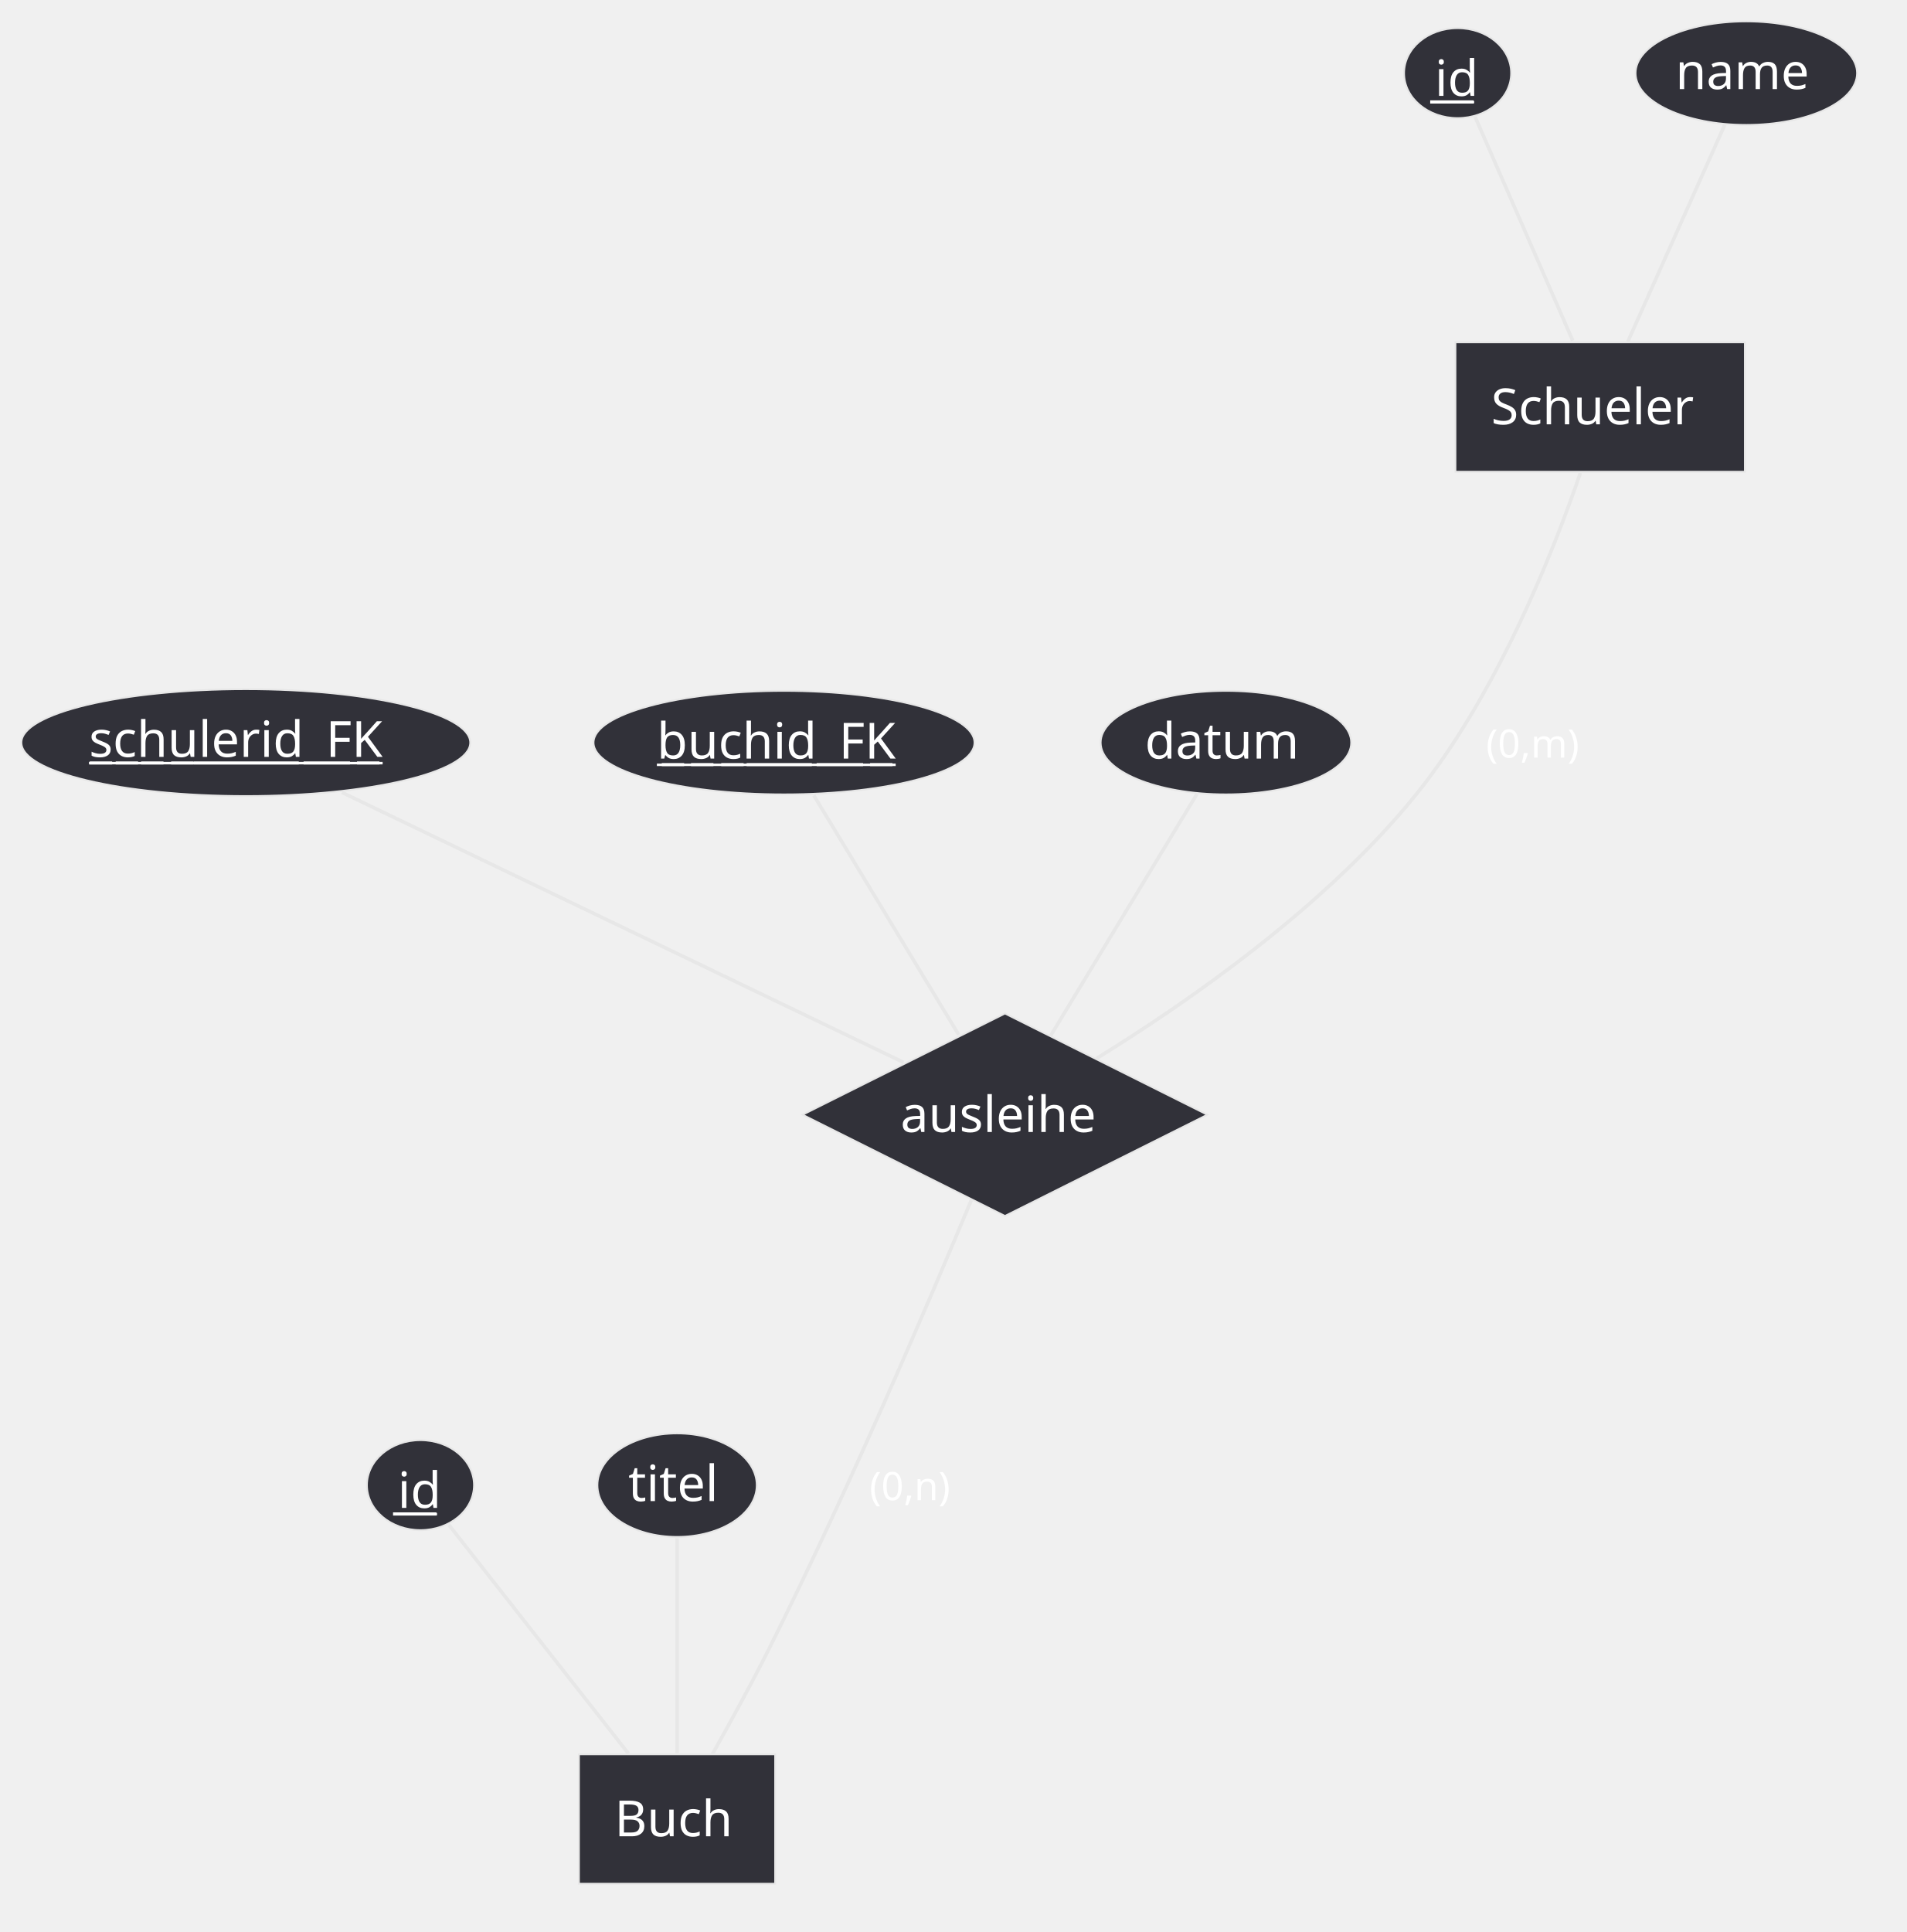
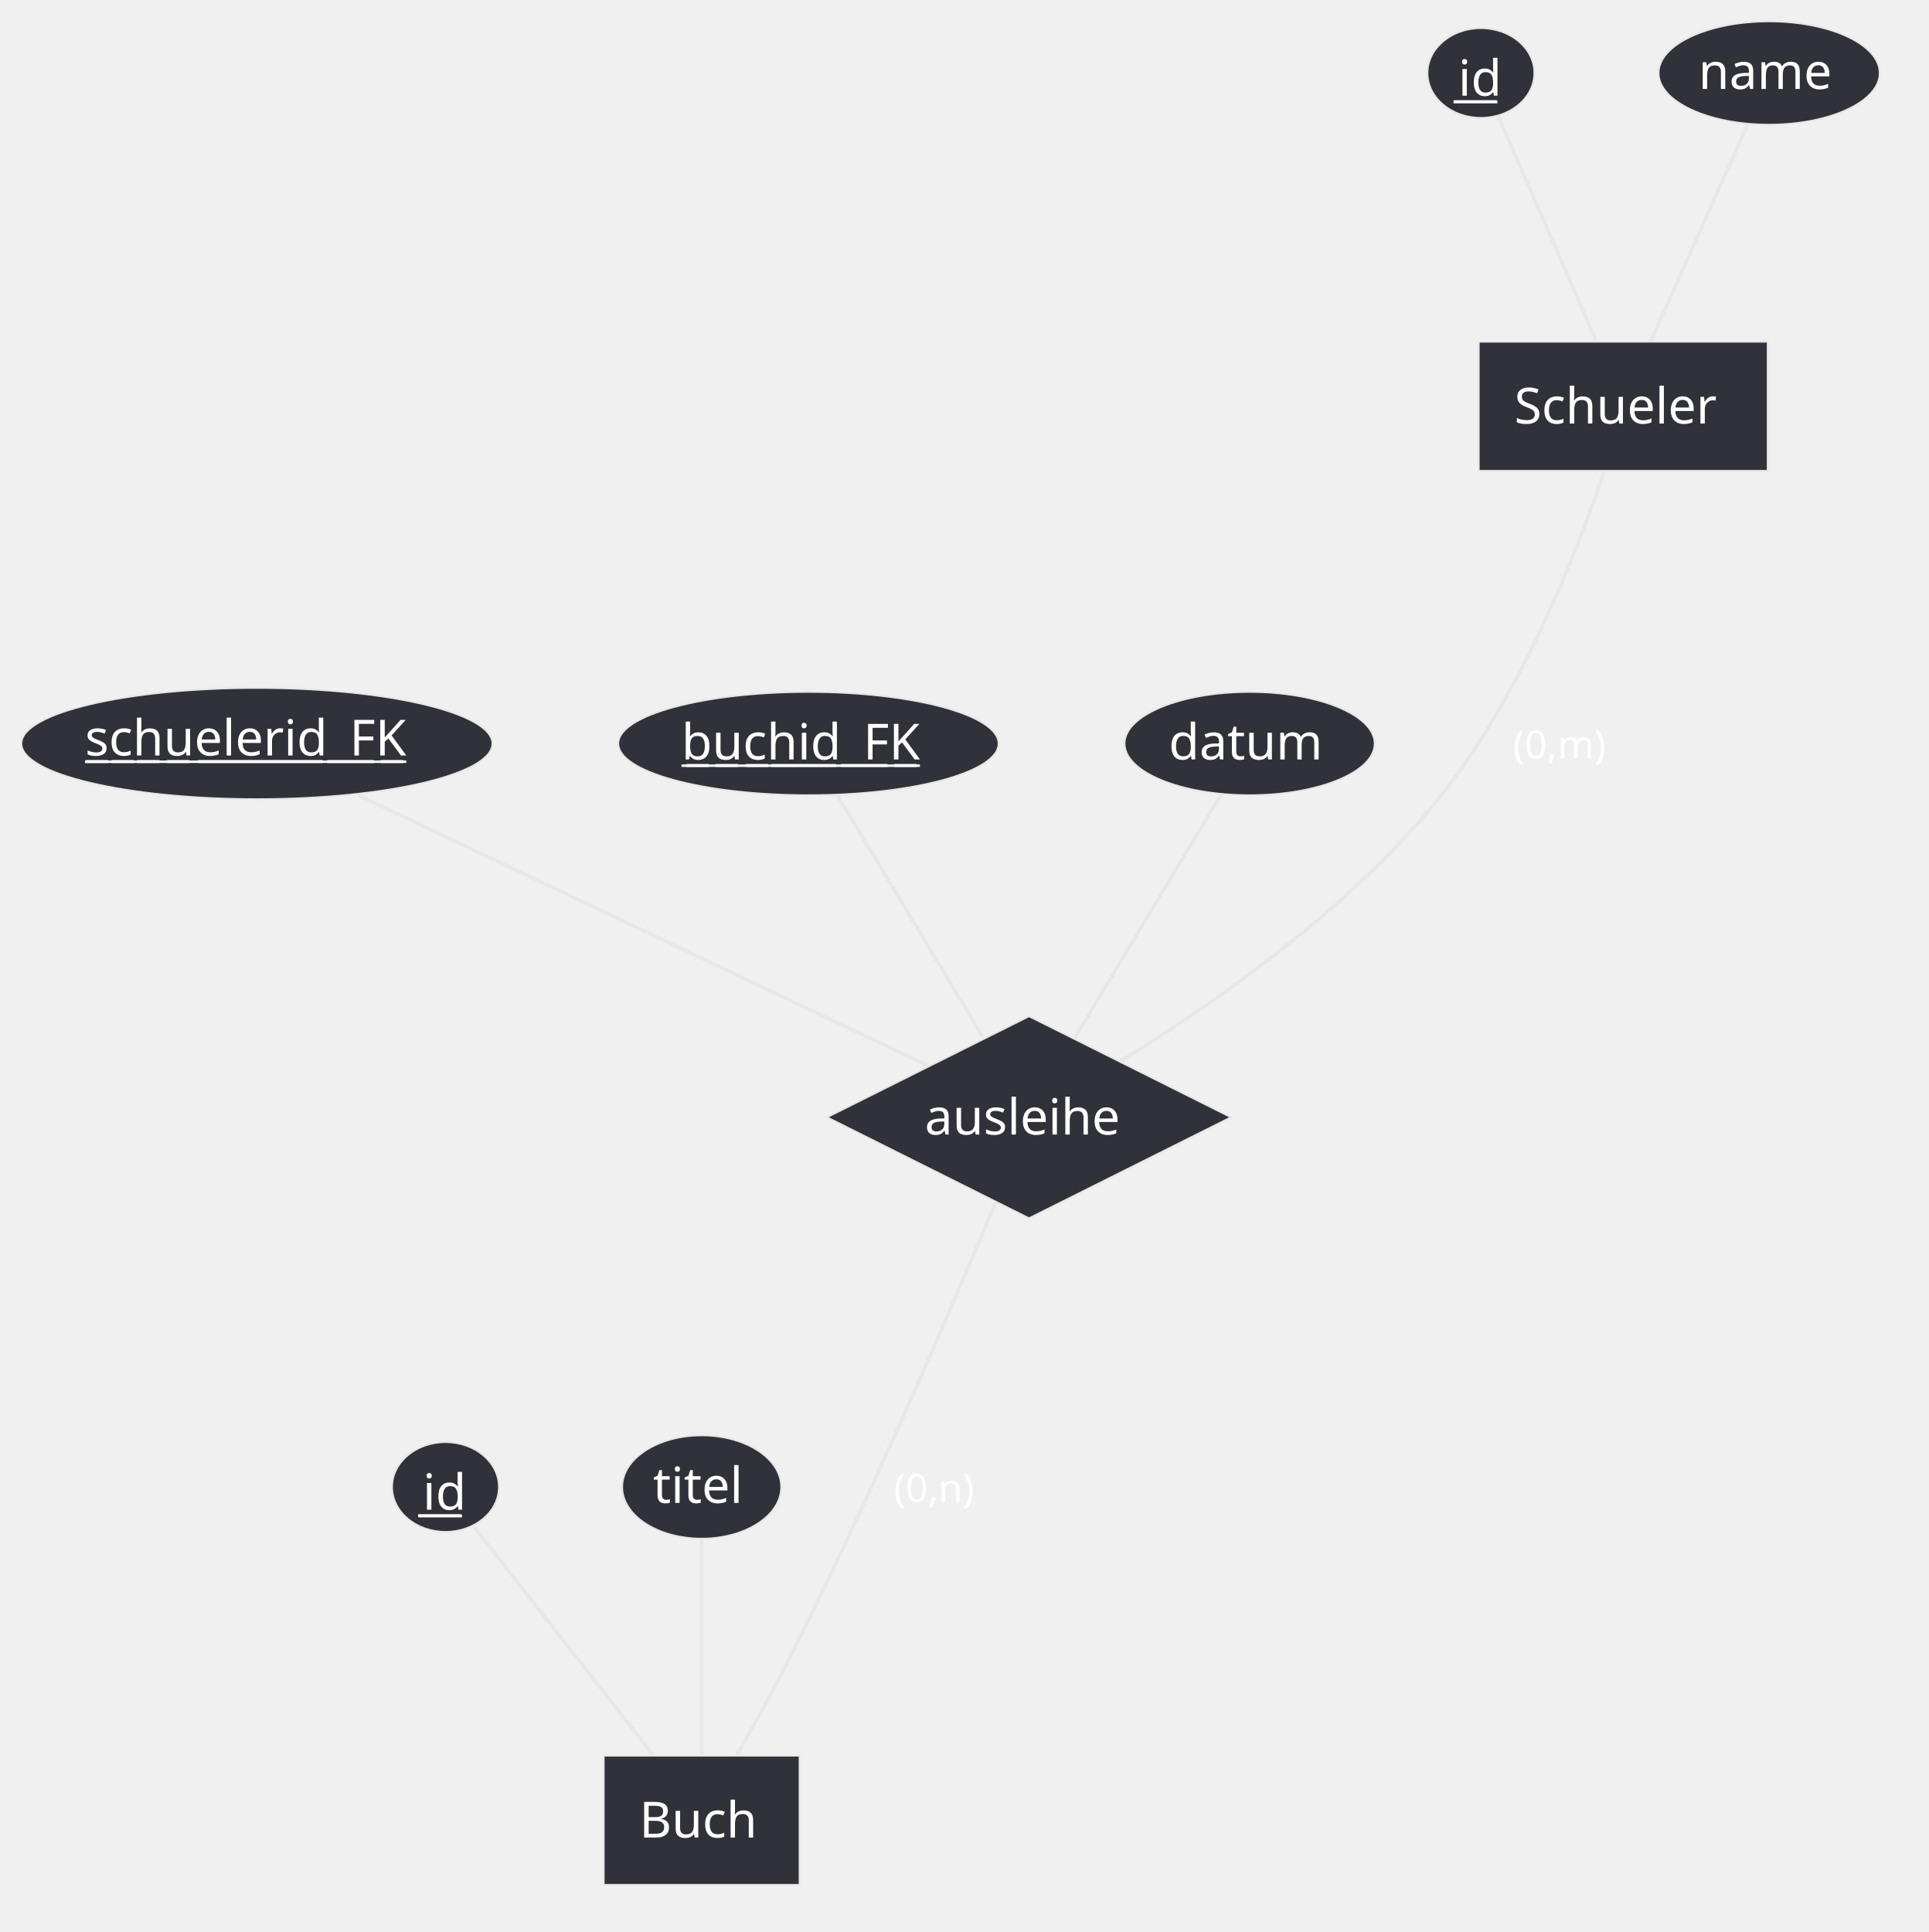
- <svg xmlns="http://www.w3.org/2000/svg" contentStyleType="text/css" data-diagram-type="CHEN_EER" height="542px" preserveAspectRatio="none" style="width:535px;height:542px;" version="1.1" viewBox="0 0 535 542" width="535px" zoomAndPan="magnify">
+ <svg xmlns="http://www.w3.org/2000/svg" contentStyleType="text/css" data-diagram-type="CHEN_EER" height="543px" preserveAspectRatio="none" style="width:542px;height:543px;" version="1.1" viewBox="0 0 542 543" width="542px" zoomAndPan="magnify">
  <defs />
  <g>
    <g>
-       <rect fill="#313139" height="36.297" style="stroke:#E7E7E7;stroke-width:0.5;" width="81.202" x="408.37" y="96.04" />
-       <text fill="#FFFFFF" font-family="sans-serif" font-size="14" lengthAdjust="spacing" textLength="61.202" x="418.37" y="119.035">Schueler</text>
+       <rect fill="#313139" height="36.297" style="stroke:#E7E7E7;stroke-width:0.5;" width="81.202" x="415.59" y="96.04" />
+       <text fill="#FFFFFF" font-family="sans-serif" font-size="14" lengthAdjust="spacing" textLength="61.202" x="425.59" y="119.035">Schueler</text>
    </g>
    <g>
-       <ellipse cx="408.973" cy="20.518" fill="#313139" rx="15.023" ry="12.618" style="stroke:#E7E7E7;stroke-width:0.5;" />
-       <text fill="#FFFFFF" font-family="sans-serif" font-size="14" lengthAdjust="spacing" text-decoration="underline" textLength="12.776" x="402.585" y="26.895">i̲d̲</text>
+       <ellipse cx="416.203" cy="20.518" fill="#313139" rx="15.023" ry="12.618" style="stroke:#E7E7E7;stroke-width:0.5;" />
+       <text fill="#FFFFFF" font-family="sans-serif" font-size="14" lengthAdjust="spacing" text-decoration="underline" textLength="12.776" x="409.815" y="26.895">i̲d̲</text>
    </g>
    <g>
-       <ellipse cx="489.974" cy="20.524" fill="#313139" rx="31.074" ry="14.524" style="stroke:#E7E7E7;stroke-width:0.5;" />
-       <text fill="#FFFFFF" font-family="sans-serif" font-size="14" lengthAdjust="spacing" textLength="39.703" x="470.123" y="24.995">name</text>
+       <ellipse cx="497.204" cy="20.524" fill="#313139" rx="31.074" ry="14.524" style="stroke:#E7E7E7;stroke-width:0.5;" />
+       <text fill="#FFFFFF" font-family="sans-serif" font-size="14" lengthAdjust="spacing" textLength="39.703" x="477.353" y="24.995">name</text>
    </g>
    <g>
-       <rect fill="#313139" height="36.297" style="stroke:#E7E7E7;stroke-width:0.5;" width="55.048" x="162.44" y="492.16" />
-       <text fill="#FFFFFF" font-family="sans-serif" font-size="14" lengthAdjust="spacing" textLength="35.048" x="172.44" y="515.155">Buch</text>
+       <rect fill="#313139" height="36.297" style="stroke:#E7E7E7;stroke-width:0.5;" width="55.048" x="169.67" y="493.45" />
+       <text fill="#FFFFFF" font-family="sans-serif" font-size="14" lengthAdjust="spacing" textLength="35.048" x="179.67" y="516.445">Buch</text>
    </g>
    <g>
-       <ellipse cx="117.973" cy="416.639" fill="#313139" rx="15.023" ry="12.618" style="stroke:#E7E7E7;stroke-width:0.5;" />
-       <text fill="#FFFFFF" font-family="sans-serif" font-size="14" lengthAdjust="spacing" text-decoration="underline" textLength="12.776" x="111.585" y="423.015">i̲d̲</text>
+       <ellipse cx="125.203" cy="417.928" fill="#313139" rx="15.023" ry="12.618" style="stroke:#E7E7E7;stroke-width:0.5;" />
+       <text fill="#FFFFFF" font-family="sans-serif" font-size="14" lengthAdjust="spacing" text-decoration="underline" textLength="12.776" x="118.815" y="424.305">i̲d̲</text>
    </g>
    <g>
-       <ellipse cx="189.974" cy="416.644" fill="#313139" rx="22.354" ry="14.524" style="stroke:#E7E7E7;stroke-width:0.5;" />
-       <text fill="#FFFFFF" font-family="sans-serif" font-size="14" lengthAdjust="spacing" textLength="27.371" x="176.289" y="421.115">titel</text>
+       <ellipse cx="197.204" cy="417.934" fill="#313139" rx="22.354" ry="14.524" style="stroke:#E7E7E7;stroke-width:0.5;" />
+       <text fill="#FFFFFF" font-family="sans-serif" font-size="14" lengthAdjust="spacing" textLength="27.371" x="183.519" y="422.405">titel</text>
    </g>
    <g>
-       <polygon fill="#313139" points="225.18,312.725,281.97,284.33,338.759,312.725,281.97,341.12" style="stroke:#E7E7E7;stroke-width:0.5;" />
-       <text fill="#FFFFFF" font-family="sans-serif" font-size="14" lengthAdjust="spacing" textLength="58.625" x="252.657" y="317.572">ausleihe</text>
+       <polygon fill="#313139" points="232.41,314.015,289.2,285.62,345.989,314.015,289.2,342.41" style="stroke:#E7E7E7;stroke-width:0.5;" />
+       <text fill="#FFFFFF" font-family="sans-serif" font-size="14" lengthAdjust="spacing" textLength="58.625" x="259.887" y="318.861">ausleihe</text>
    </g>
    <g>
-       <ellipse cx="68.968" cy="208.334" fill="#313139" rx="62.968" ry="14.994" style="stroke:#E7E7E7;stroke-width:0.5;" />
-       <text fill="#FFFFFF" font-family="sans-serif" font-size="14" lengthAdjust="spacing" text-decoration="underline" textLength="88.006" x="24.965" y="212.335">s̲c̲h̲u̲l̲e̲r̲i̲d̲_̲F̲K̲</text>
+       <ellipse cx="72.196" cy="208.979" fill="#313139" rx="66.196" ry="15.639" style="stroke:#E7E7E7;stroke-width:0.5;" />
+       <text fill="#FFFFFF" font-family="sans-serif" font-size="14" lengthAdjust="spacing" text-decoration="underline" textLength="96.619" x="23.887" y="212.335">s̲c̲h̲u̲e̲l̲e̲r̲i̲d̲_̲F̲K̲</text>
    </g>
    <g>
-       <ellipse cx="219.975" cy="208.334" fill="#313139" rx="53.445" ry="14.524" style="stroke:#E7E7E7;stroke-width:0.5;" />
-       <text fill="#FFFFFF" font-family="sans-serif" font-size="14" lengthAdjust="spacing" text-decoration="underline" textLength="71.34" x="184.305" y="212.805">b̲u̲c̲h̲i̲d̲_̲F̲K̲</text>
+       <ellipse cx="227.205" cy="208.984" fill="#313139" rx="53.445" ry="14.524" style="stroke:#E7E7E7;stroke-width:0.5;" />
+       <text fill="#FFFFFF" font-family="sans-serif" font-size="14" lengthAdjust="spacing" text-decoration="underline" textLength="71.34" x="191.535" y="213.455">b̲u̲c̲h̲i̲d̲_̲F̲K̲</text>
    </g>
    <g>
-       <ellipse cx="343.969" cy="208.334" fill="#313139" rx="35.149" ry="14.524" style="stroke:#E7E7E7;stroke-width:0.5;" />
-       <text fill="#FFFFFF" font-family="sans-serif" font-size="14" lengthAdjust="spacing" textLength="45.466" x="321.236" y="212.805">datum</text>
+       <ellipse cx="351.199" cy="208.984" fill="#313139" rx="35.149" ry="14.524" style="stroke:#E7E7E7;stroke-width:0.5;" />
+       <text fill="#FFFFFF" font-family="sans-serif" font-size="14" lengthAdjust="spacing" textLength="45.466" x="328.466" y="213.455">datum</text>
    </g>
    <g class="link" data-entity-1="ent0003" data-entity-2="ent0002" data-link-type="association" data-source-line="4" id="lnk4">
-       <path d="M413.87,32.76 C420.72,48.44 433.19,77.04 441.28,95.57" fill="none" id="Schueler/id-Schueler" style="stroke:#E7E7E7;stroke-width:1;" />
+       <path d="M421.1,32.76 C427.94,48.44 440.42,77.04 448.51,95.57" fill="none" id="Schueler/id-Schueler" style="stroke:#E7E7E7;stroke-width:1;" />
    </g>
    <g class="link" data-entity-1="ent0005" data-entity-2="ent0002" data-link-type="association" data-source-line="5" id="lnk6">
-       <path d="M483.92,35.04 C476.7,51.18 464.62,78.19 456.73,95.85" fill="none" id="Schueler/name-Schueler" style="stroke:#E7E7E7;stroke-width:1;" />
+       <path d="M491.15,35.04 C483.93,51.18 471.85,78.19 463.95,95.85" fill="none" id="Schueler/name-Schueler" style="stroke:#E7E7E7;stroke-width:1;" />
    </g>
    <g class="link" data-entity-1="ent0008" data-entity-2="ent0007" data-link-type="association" data-source-line="8" id="lnk9">
-       <path d="M125.95,427.8 C138.1,443.28 161.41,472.96 176.3,491.91" fill="none" id="Buch/id-Buch" style="stroke:#E7E7E7;stroke-width:1;" />
+       <path d="M133.18,429.09 C145.33,444.57 168.64,474.25 183.53,493.2" fill="none" id="Buch/id-Buch" style="stroke:#E7E7E7;stroke-width:1;" />
    </g>
    <g class="link" data-entity-1="ent0010" data-entity-2="ent0007" data-link-type="association" data-source-line="9" id="lnk11">
-       <path d="M189.97,431.56 C189.97,447.69 189.97,474.28 189.97,491.8" fill="none" id="Buch/titel-Buch" style="stroke:#E7E7E7;stroke-width:1;" />
+       <path d="M197.2,432.85 C197.2,448.98 197.2,475.57 197.2,493.09" fill="none" id="Buch/titel-Buch" style="stroke:#E7E7E7;stroke-width:1;" />
    </g>
    <g class="link" data-entity-1="ent0013" data-entity-2="ent0012" data-link-type="association" data-source-line="12" id="lnk14">
-       <path d="M95.94,222.3 C136.36,241.73 212.26,278.21 253.52,298.04" fill="none" id="ausleihe/schulerid_FK-ausleihe" style="stroke:#E7E7E7;stroke-width:1;" />
+       <path d="M100.57,223.45 C142.15,243.19 219.23,279.79 260.82,299.54" fill="none" id="ausleihe/schuelerid_FK-ausleihe" style="stroke:#E7E7E7;stroke-width:1;" />
    </g>
    <g class="link" data-entity-1="ent0015" data-entity-2="ent0012" data-link-type="association" data-source-line="13" id="lnk16">
-       <path d="M228.33,223.14 C238.77,240.39 256.76,270.09 269,290.3" fill="none" id="ausleihe/buchid_FK-ausleihe" style="stroke:#E7E7E7;stroke-width:1;" />
+       <path d="M235.3,223.45 C245.74,240.79 264,271.14 276.34,291.65" fill="none" id="ausleihe/buchid_FK-ausleihe" style="stroke:#E7E7E7;stroke-width:1;" />
    </g>
    <g class="link" data-entity-1="ent0017" data-entity-2="ent0012" data-link-type="association" data-source-line="14" id="lnk18">
-       <path d="M335.86,222.72 C325.42,239.96 307.16,270.11 294.82,290.49" fill="none" id="ausleihe/datum-ausleihe" style="stroke:#E7E7E7;stroke-width:1;" />
+       <path d="M343.09,223.45 C332.65,240.79 314.39,271.14 302.05,291.65" fill="none" id="ausleihe/datum-ausleihe" style="stroke:#E7E7E7;stroke-width:1;" />
    </g>
    <g class="link" data-entity-1="ent0002" data-entity-2="ent0012" data-link-type="association" data-source-line="16" id="lnk19">
-       <path d="M443.41,132.7 C435.63,155.34 419.81,195.18 396.97,223.33 C371.58,254.61 333,281.32 307.64,296.95" fill="none" id="Schueler-ausleihe" style="stroke:#E7E7E7;stroke-width:1;" />
-       <text fill="#FFFFFF" font-family="sans-serif" font-size="11" lengthAdjust="spacing" textLength="29.794" x="416.97" y="212.54">(0,m)</text>
+       <path d="M450.82,132.52 C443.13,155.36 427.33,195.98 404.2,224.62 C378.88,255.96 340.28,282.65 314.9,298.26" fill="none" id="Schueler-ausleihe" style="stroke:#E7E7E7;stroke-width:1;" />
+       <text fill="#FFFFFF" font-family="sans-serif" font-size="11" lengthAdjust="spacing" textLength="29.794" x="425.2" y="213.19">(0,m)</text>
    </g>
    <g class="link" data-entity-1="ent0012" data-entity-2="ent0007" data-link-type="association" data-source-line="17" id="lnk20">
-       <path d="M272.54,336.66 C260.27,366.08 237.81,418.53 215.97,462.16 C210.95,472.19 204.92,483.18 199.93,492.02" fill="none" id="ausleihe-Buch" style="stroke:#E7E7E7;stroke-width:1;" />
-       <text fill="#FFFFFF" font-family="sans-serif" font-size="11" lengthAdjust="spacing" textLength="26.05" x="243.97" y="420.85">(0,n)</text>
+       <path d="M279.77,337.95 C267.5,367.37 245.04,419.82 223.2,463.45 C218.18,473.48 212.15,484.47 207.16,493.31" fill="none" id="ausleihe-Buch" style="stroke:#E7E7E7;stroke-width:1;" />
+       <text fill="#FFFFFF" font-family="sans-serif" font-size="11" lengthAdjust="spacing" textLength="26.05" x="251.2" y="422.14">(0,n)</text>
    </g>
  </g>
</svg>
